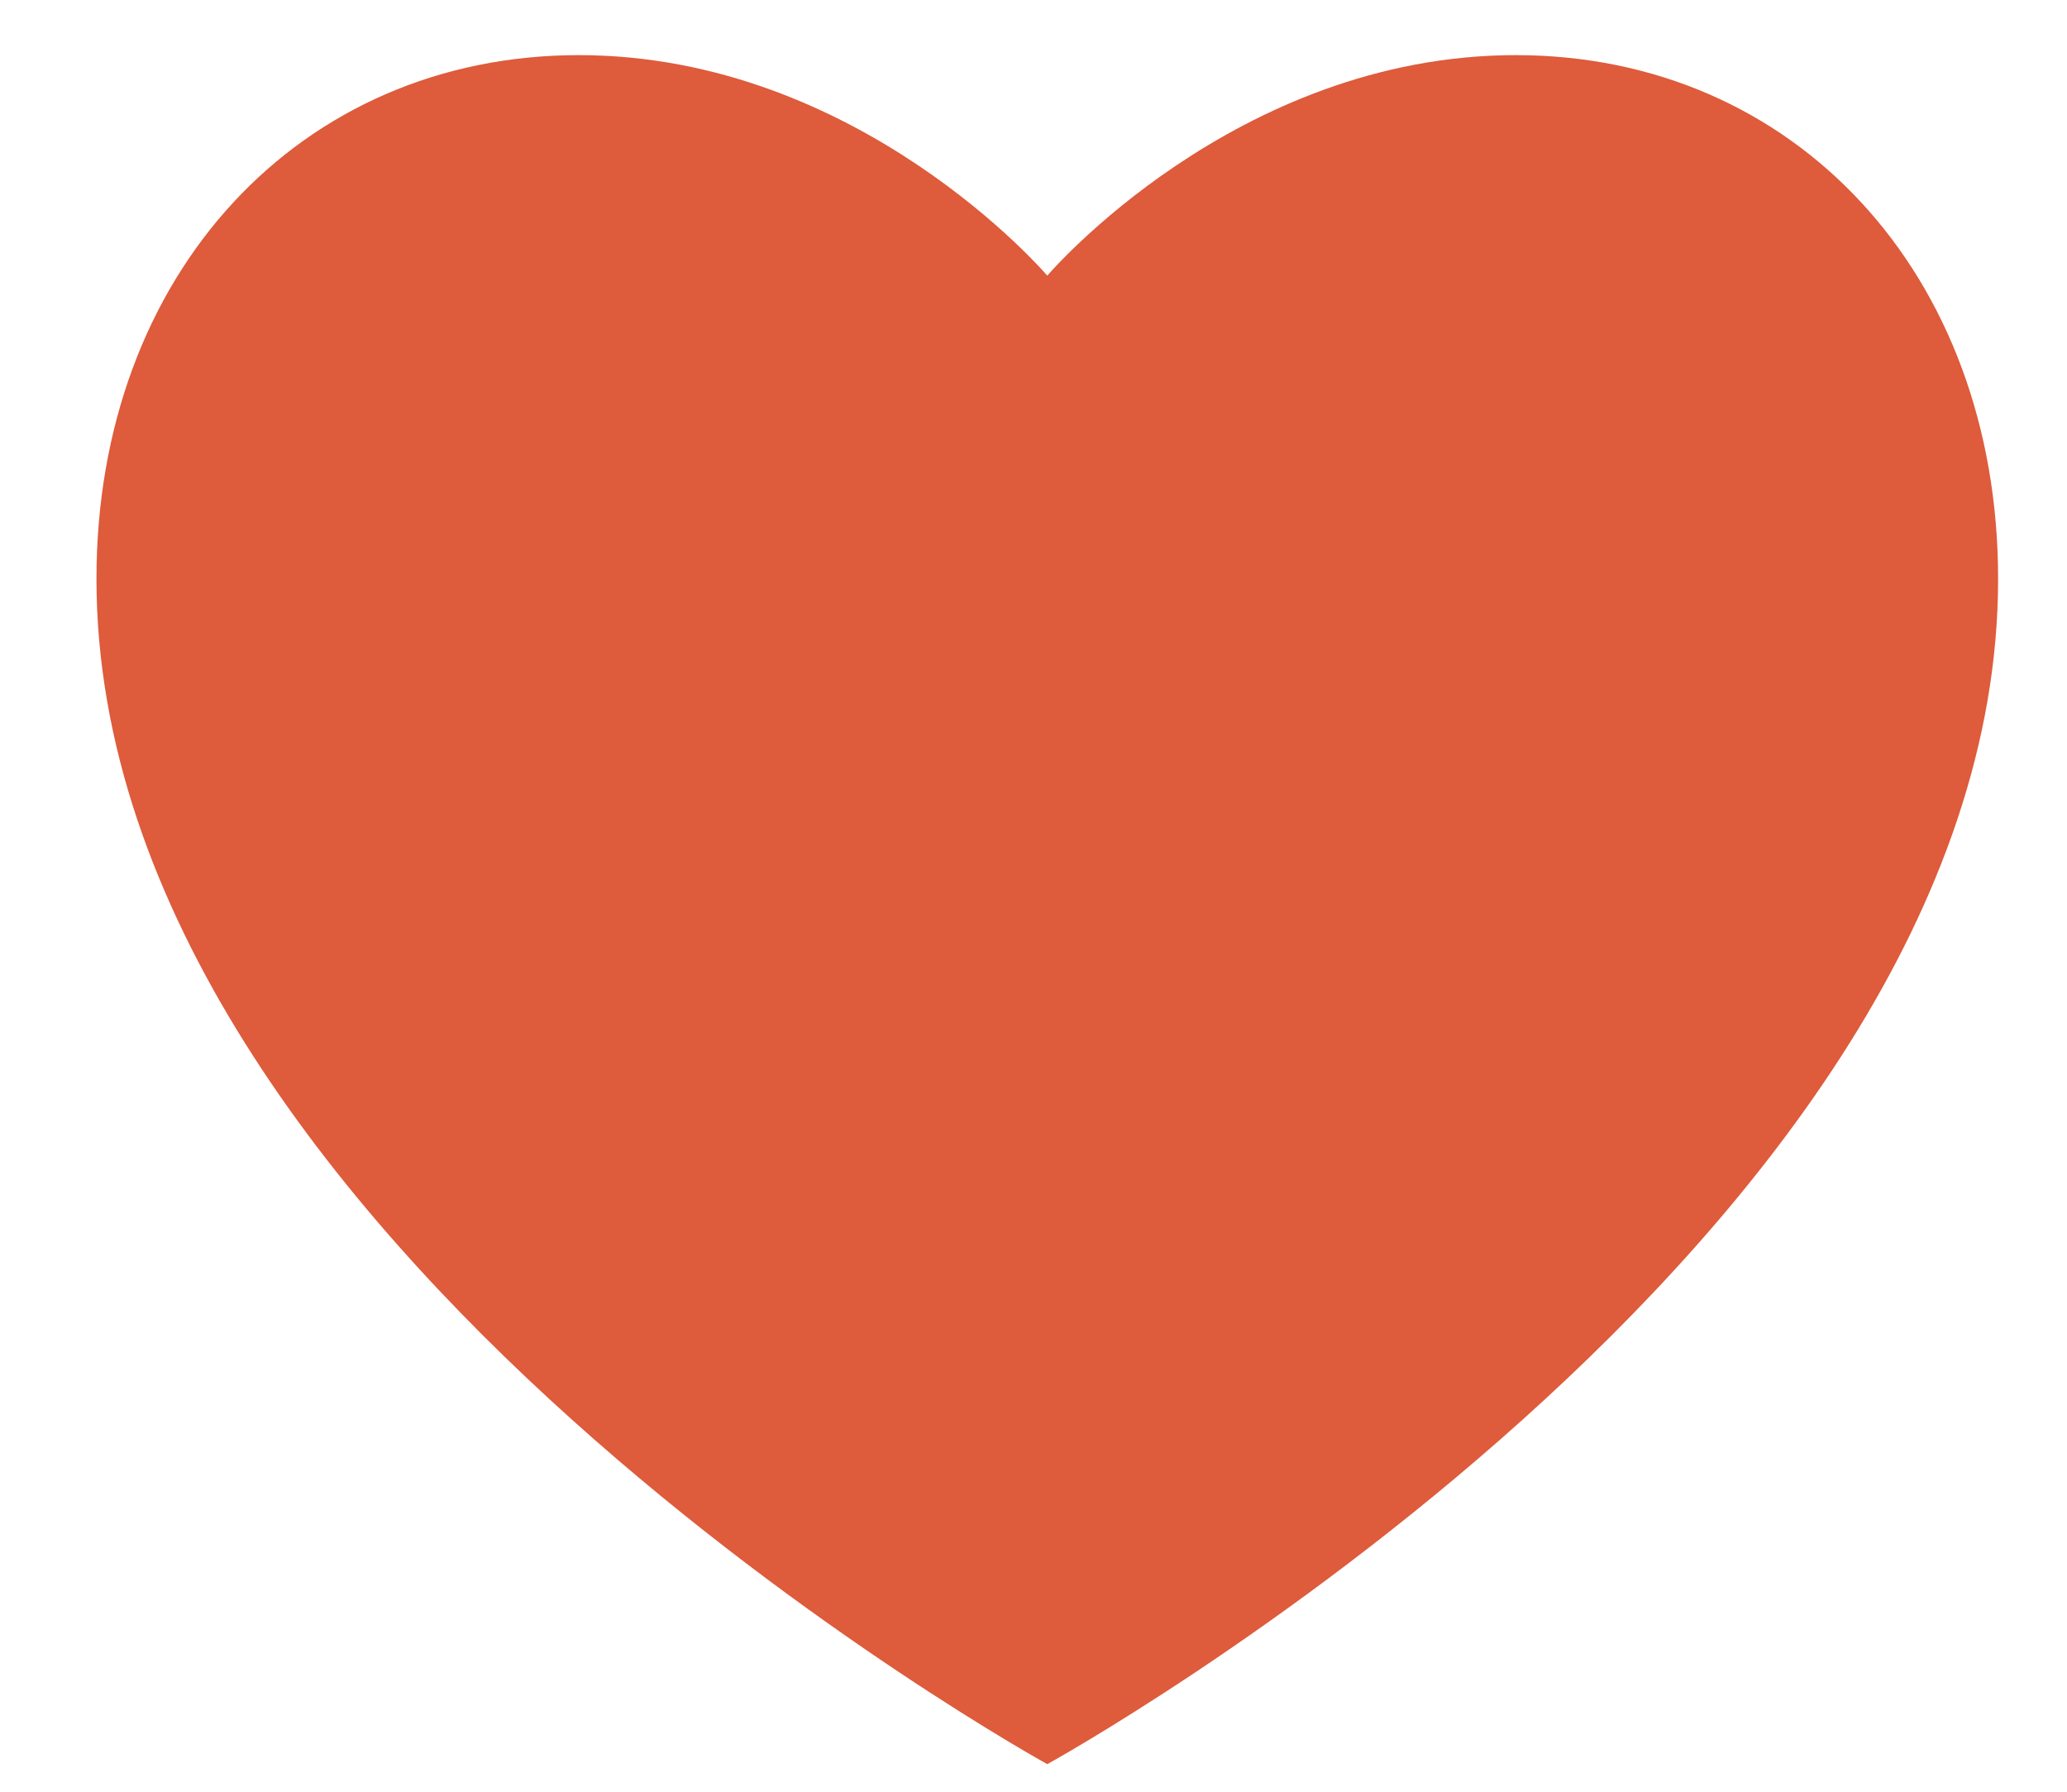
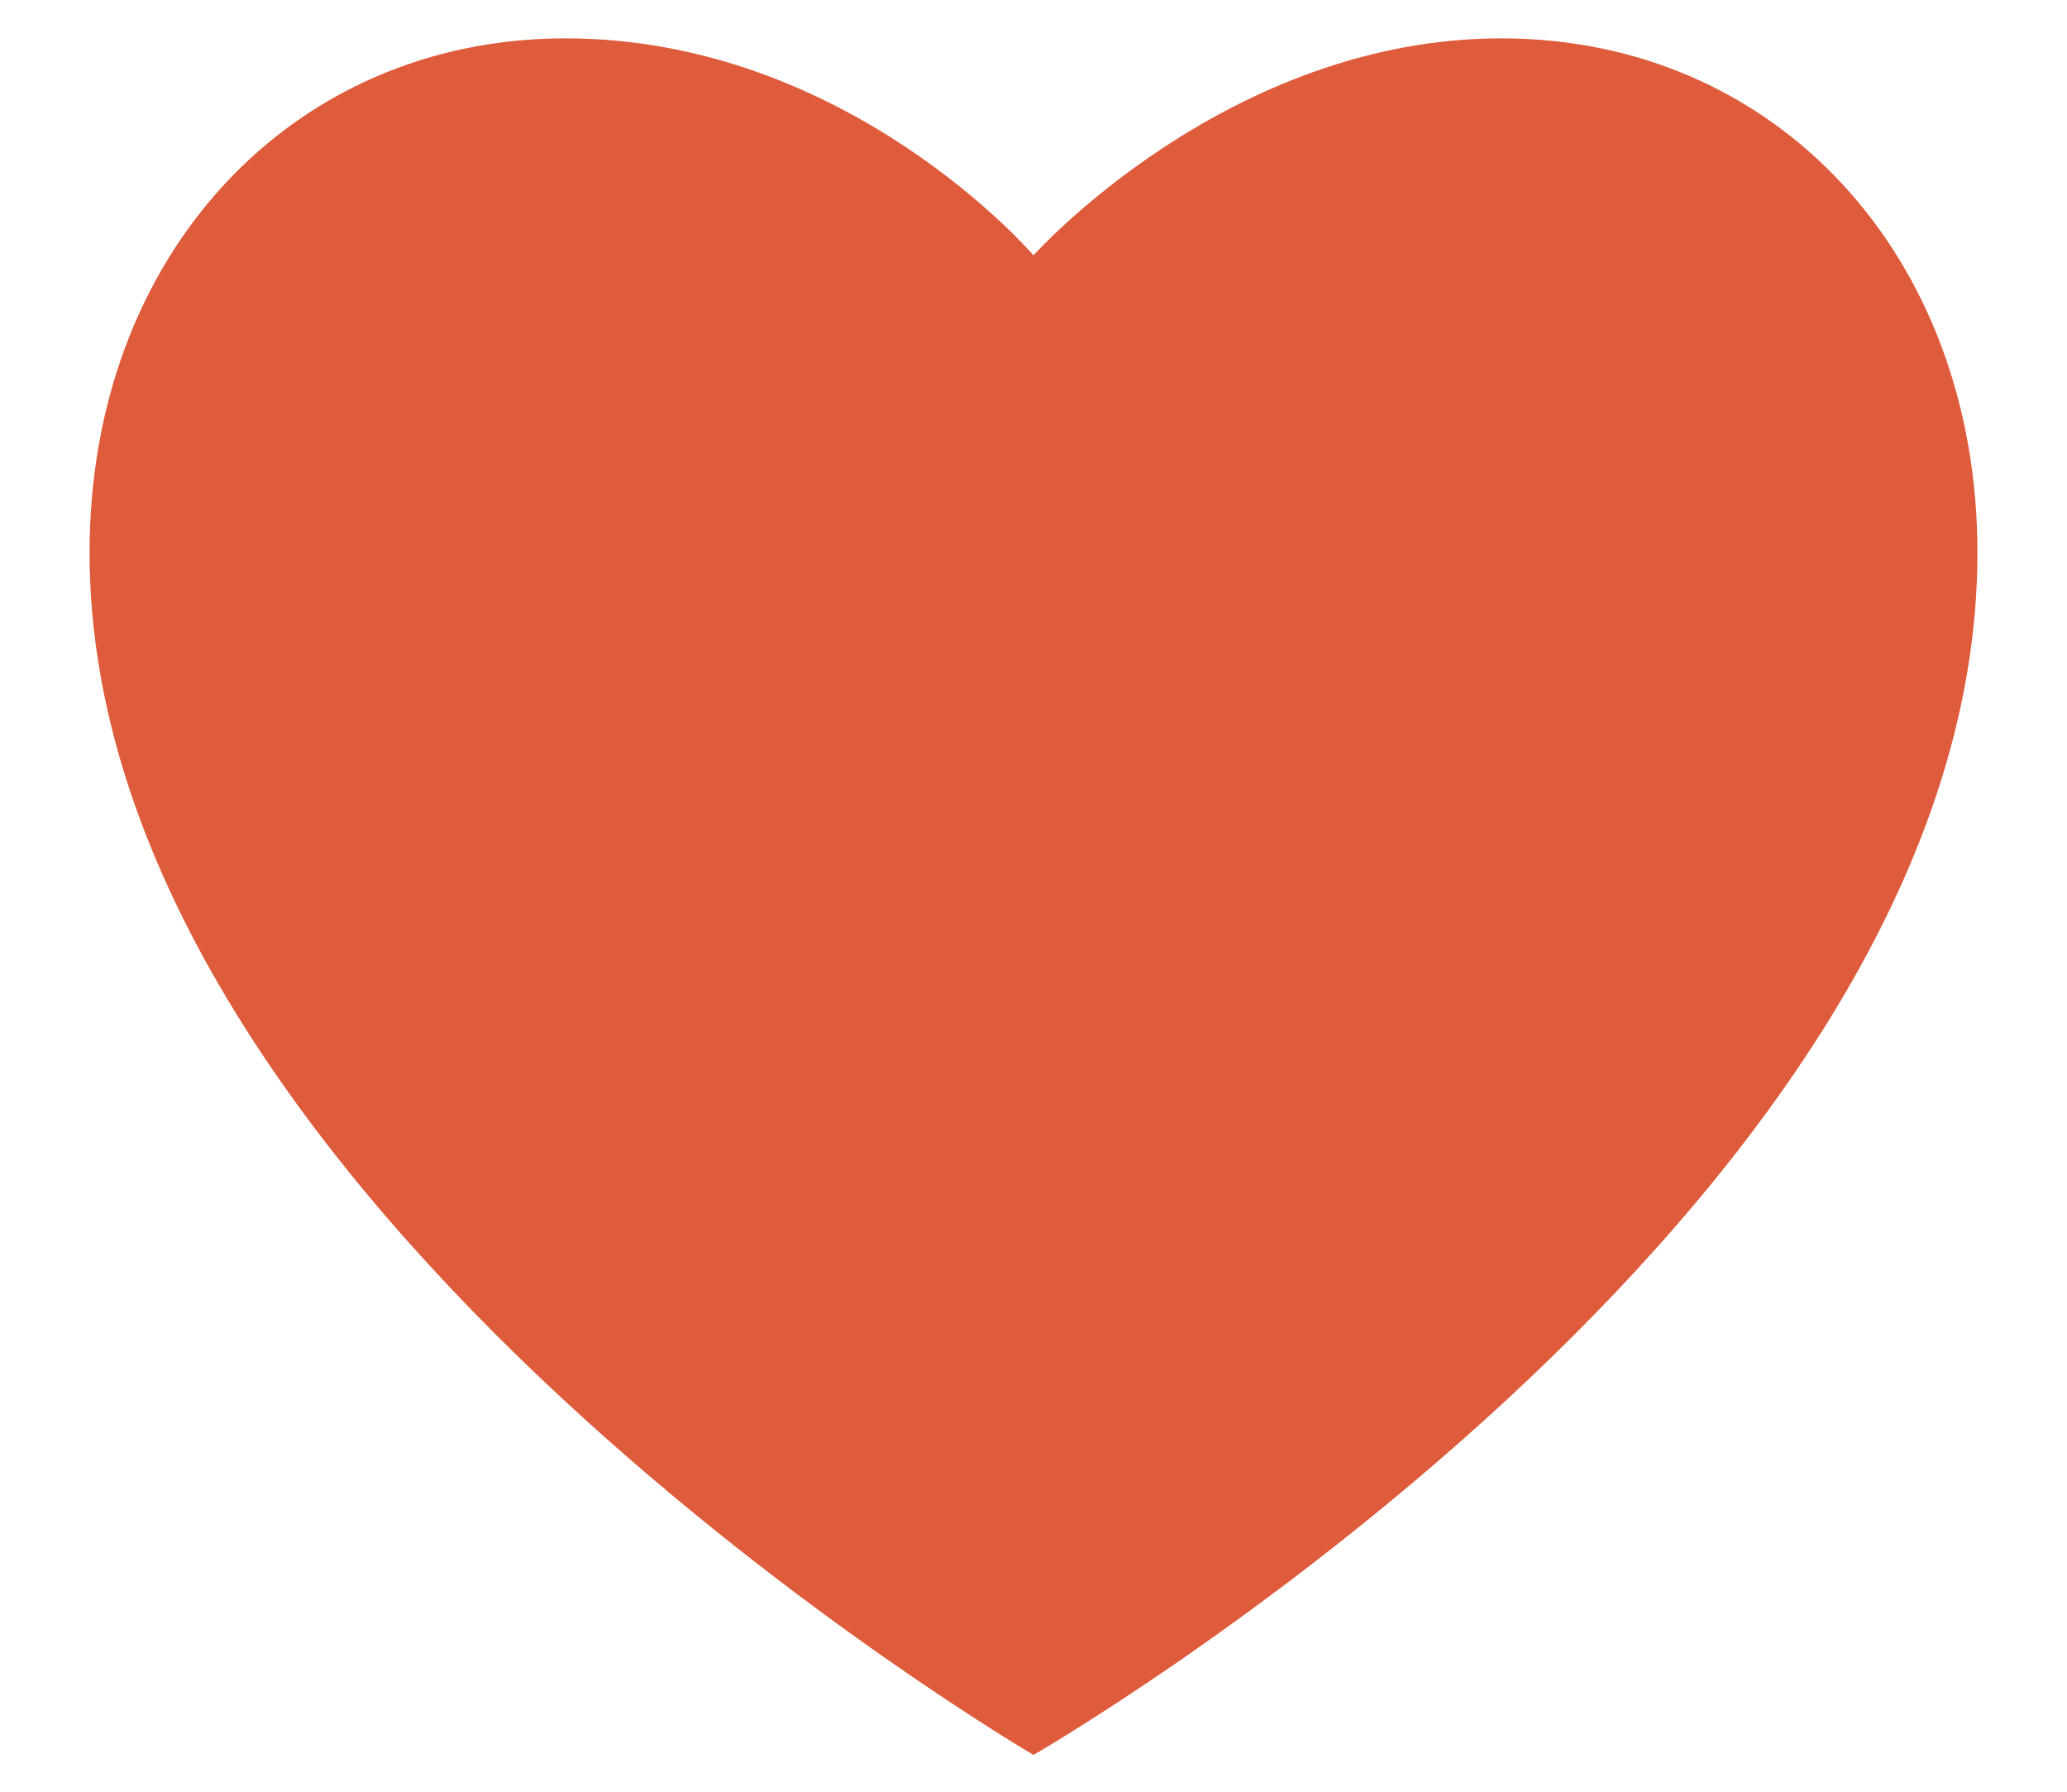
- <svg xmlns="http://www.w3.org/2000/svg" version="1.1" id="Layer_4_copy" x="0px" y="0px" width="150px" height="130px" viewBox="-24 36 150 130" enable-background="new -24 36 150 130" xml:space="preserve">
-   <path fill="#DE5B3B" d="M86,40c-20.363,0-34,16-34,16S38.363,40,18,40c-20.206,0-35,15.86-35,38c0,48,69,86,69,86s69-38,69-86  C121,55.86,106.206,40,86,40z" />
+ <svg xmlns="http://www.w3.org/2000/svg" version="1.1" id="Layer_4" x="0px" y="0px" width="150px" height="130px" viewBox="-884 476 150 130" enable-background="new -884 476 150 130" xml:space="preserve">
+   <g>
+     <path fill="#DE5B3B" d="M-775.043,478.783c-19.906,0-33.957,15.743-33.957,15.743s-13.466-15.743-33.957-15.743   c-19.906,0-34.543,15.743-34.543,37.316c0,47.228,68.5,87.23,68.5,87.23s68.5-39.418,68.5-87.229   C-740.5,494.526-755.137,478.783-775.043,478.783z" />
+   </g>
</svg>
